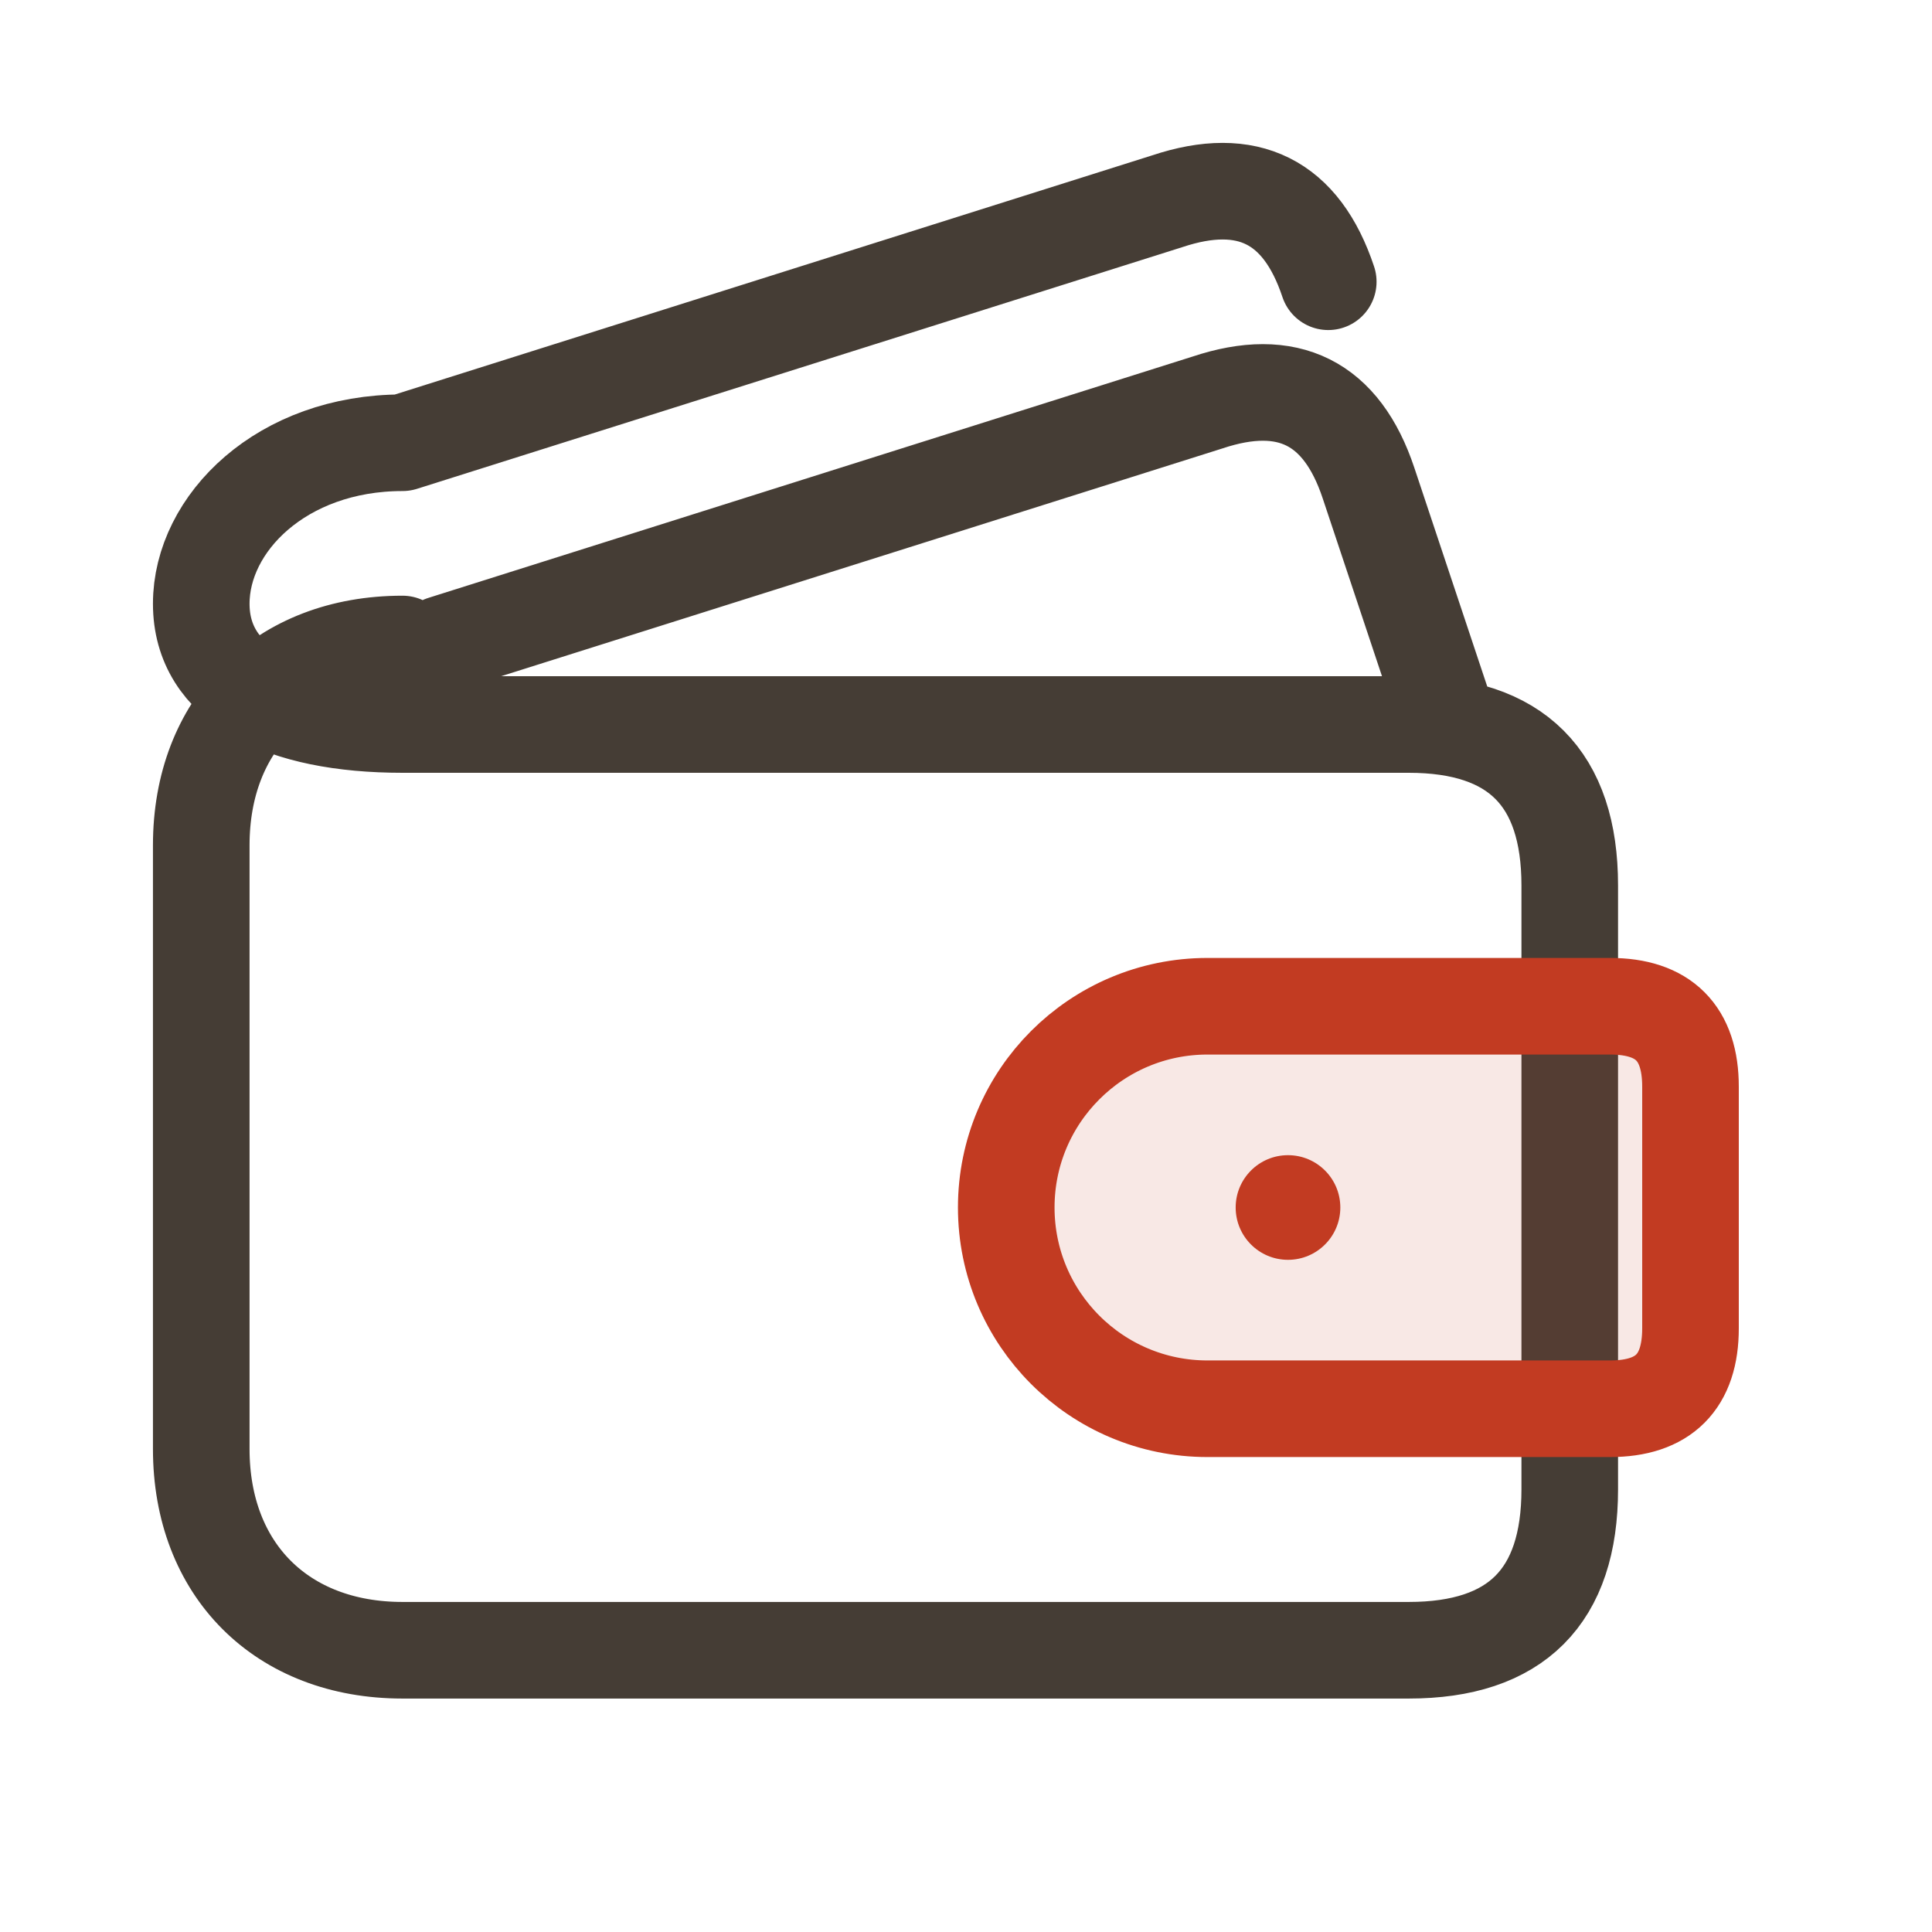
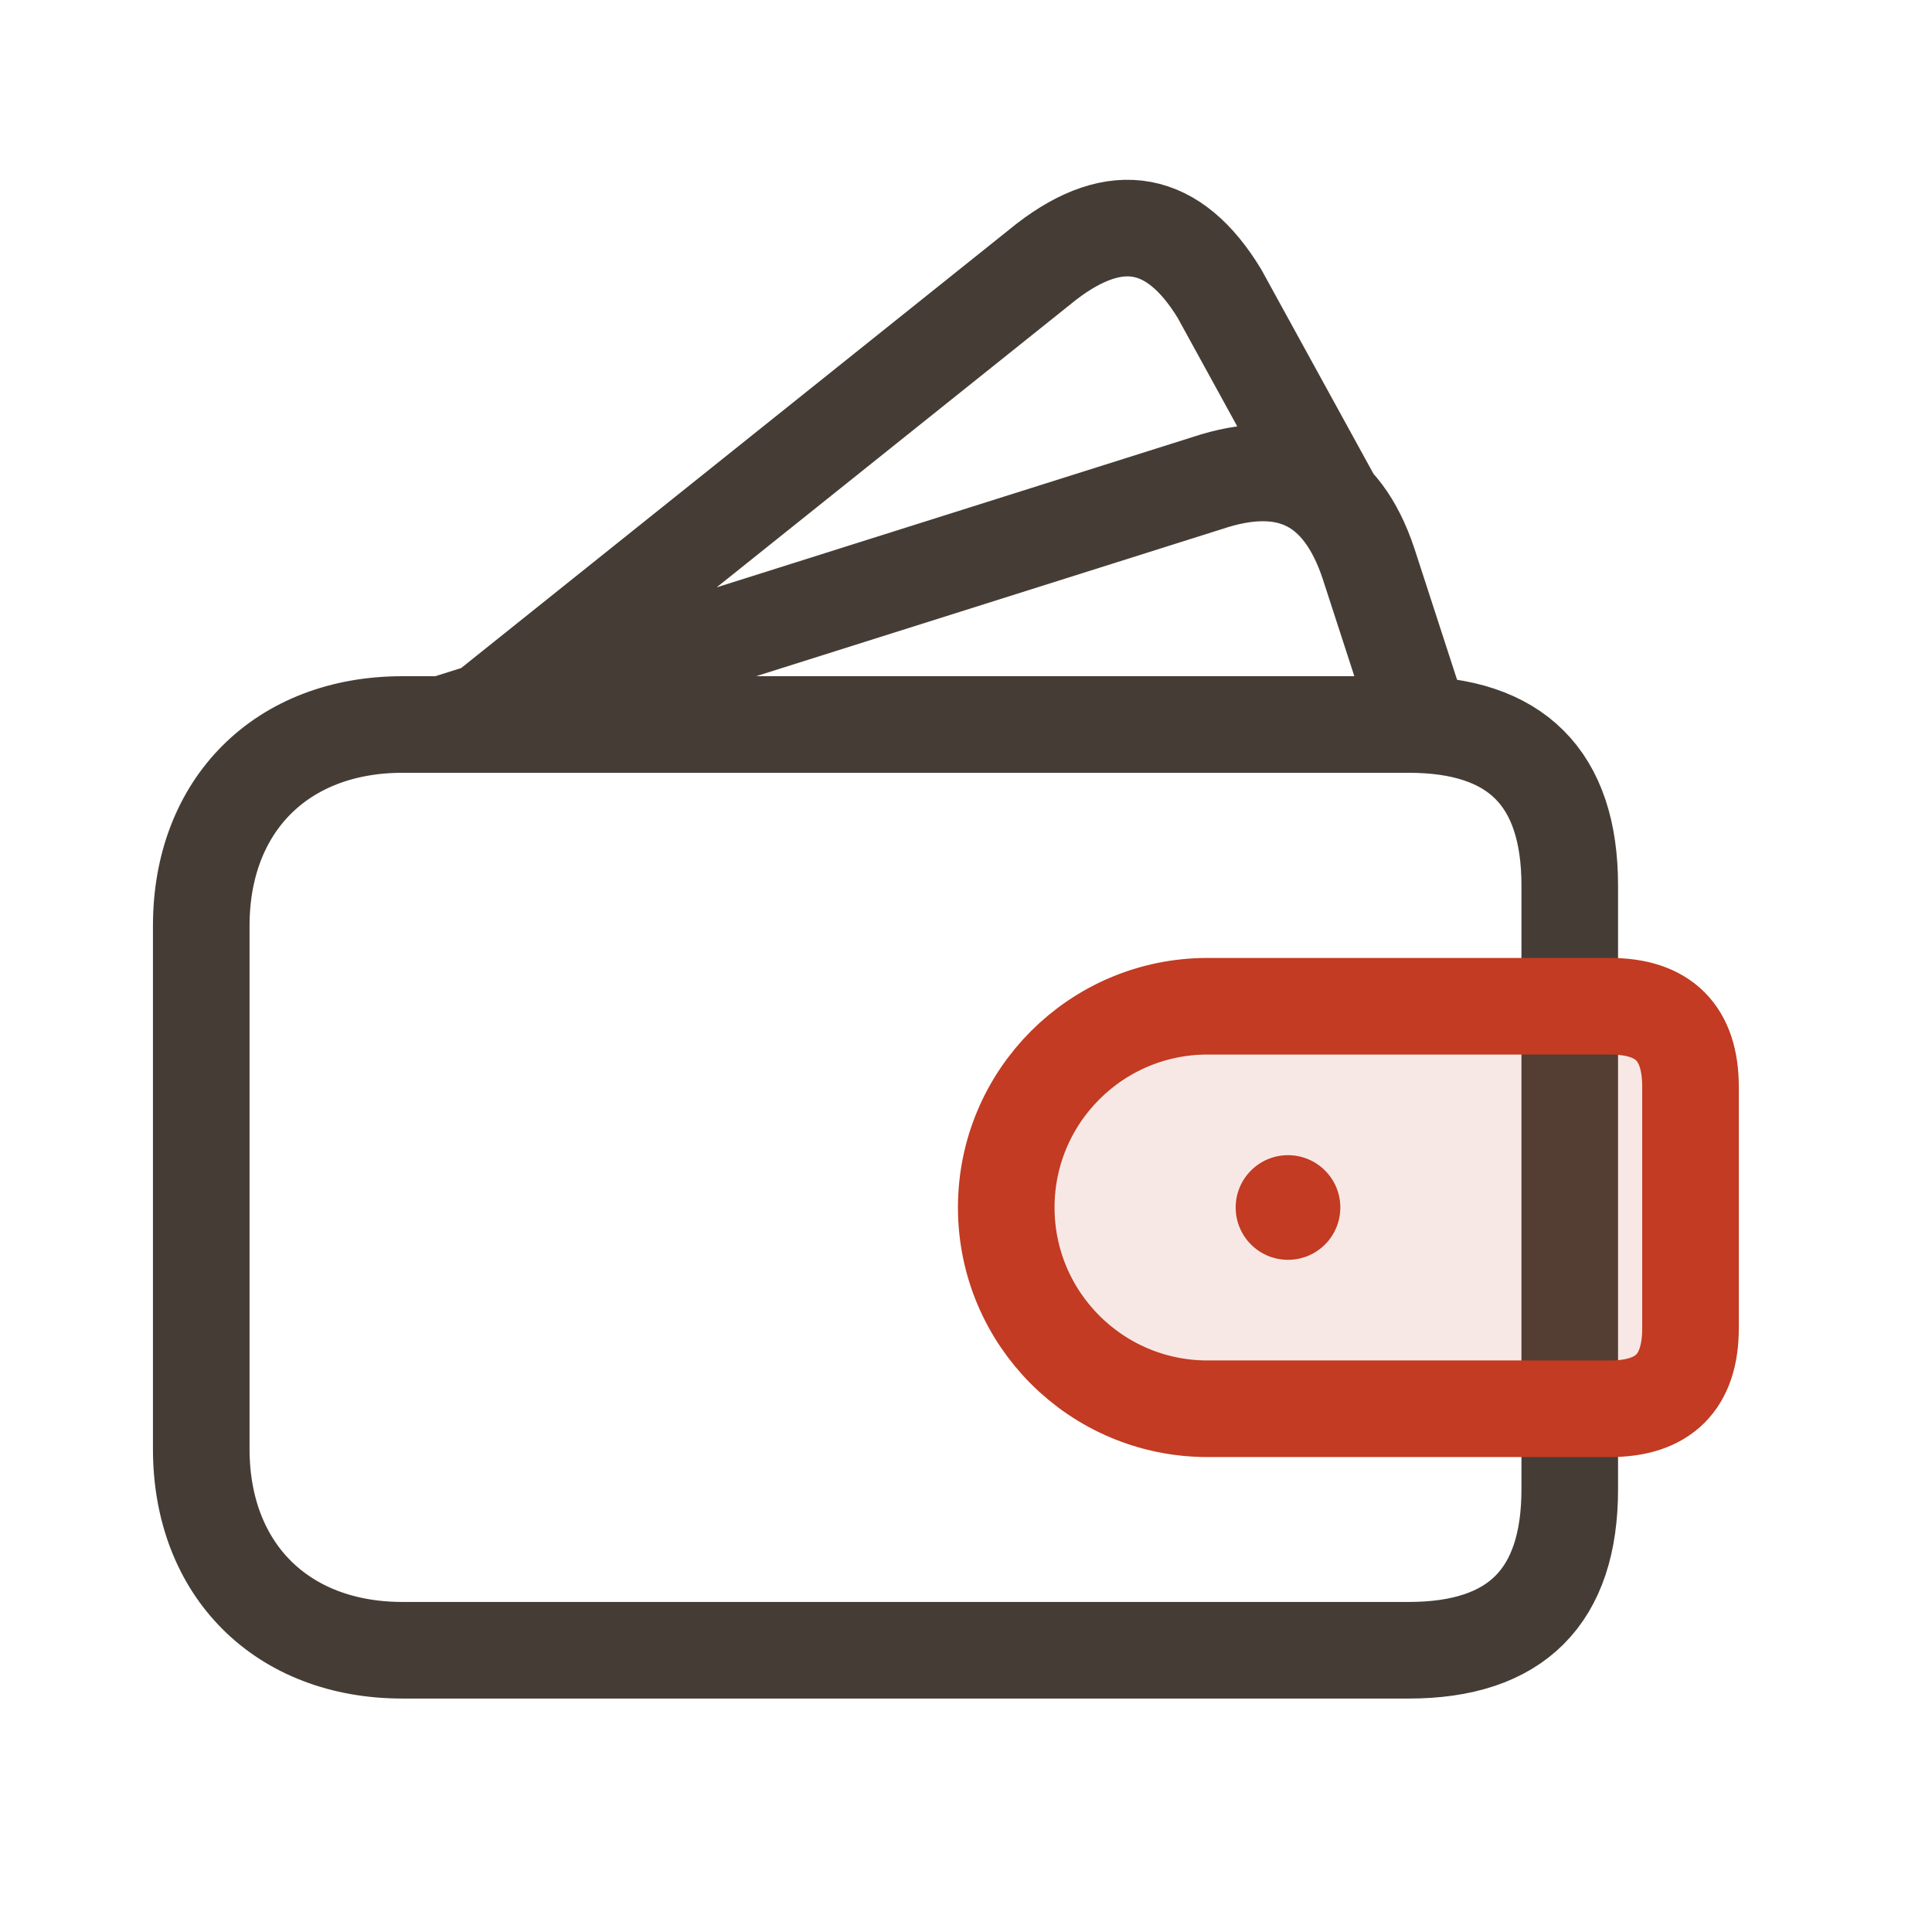
<svg xmlns="http://www.w3.org/2000/svg" viewBox="0 0 48 48" width="48" height="48" fill="none" stroke="#453D35" stroke-width="2.4" stroke-linecap="round" stroke-linejoin="round" data-category="账本">
-   <path d="M11 16l19-6q3-1 4 2l2 6M10 16c-3 0-5 2-5 5v15c0 3 2 5 5 5h25q4 0 4-4V22q0-4-4-4H10c-3 0-5-1-5-3s2-4 5-4l19-6q3-1 4 2" />
+   <path d="M10 18h25q4 0 4 4v15q0 4-4 4H10c-3 0-5-2-5-5V23c0-3 2-5 5-5Z" />
+   <path d="M11 18l19-6q3-1 4 2l1.3 4M12 17.7 26 6.5q2.6-2 4.3.8l2.8 5.1" />
  <path d="M30 25h10q2 0 2 2v6q0 2-2 2H30a5 5 0 0 1 0-10Z" fill="#C23B22" fill-opacity=".12" stroke="#C23B22" />
  <circle cx="32" cy="30" r="1.3" fill="#C23B22" stroke="none" />
</svg>
